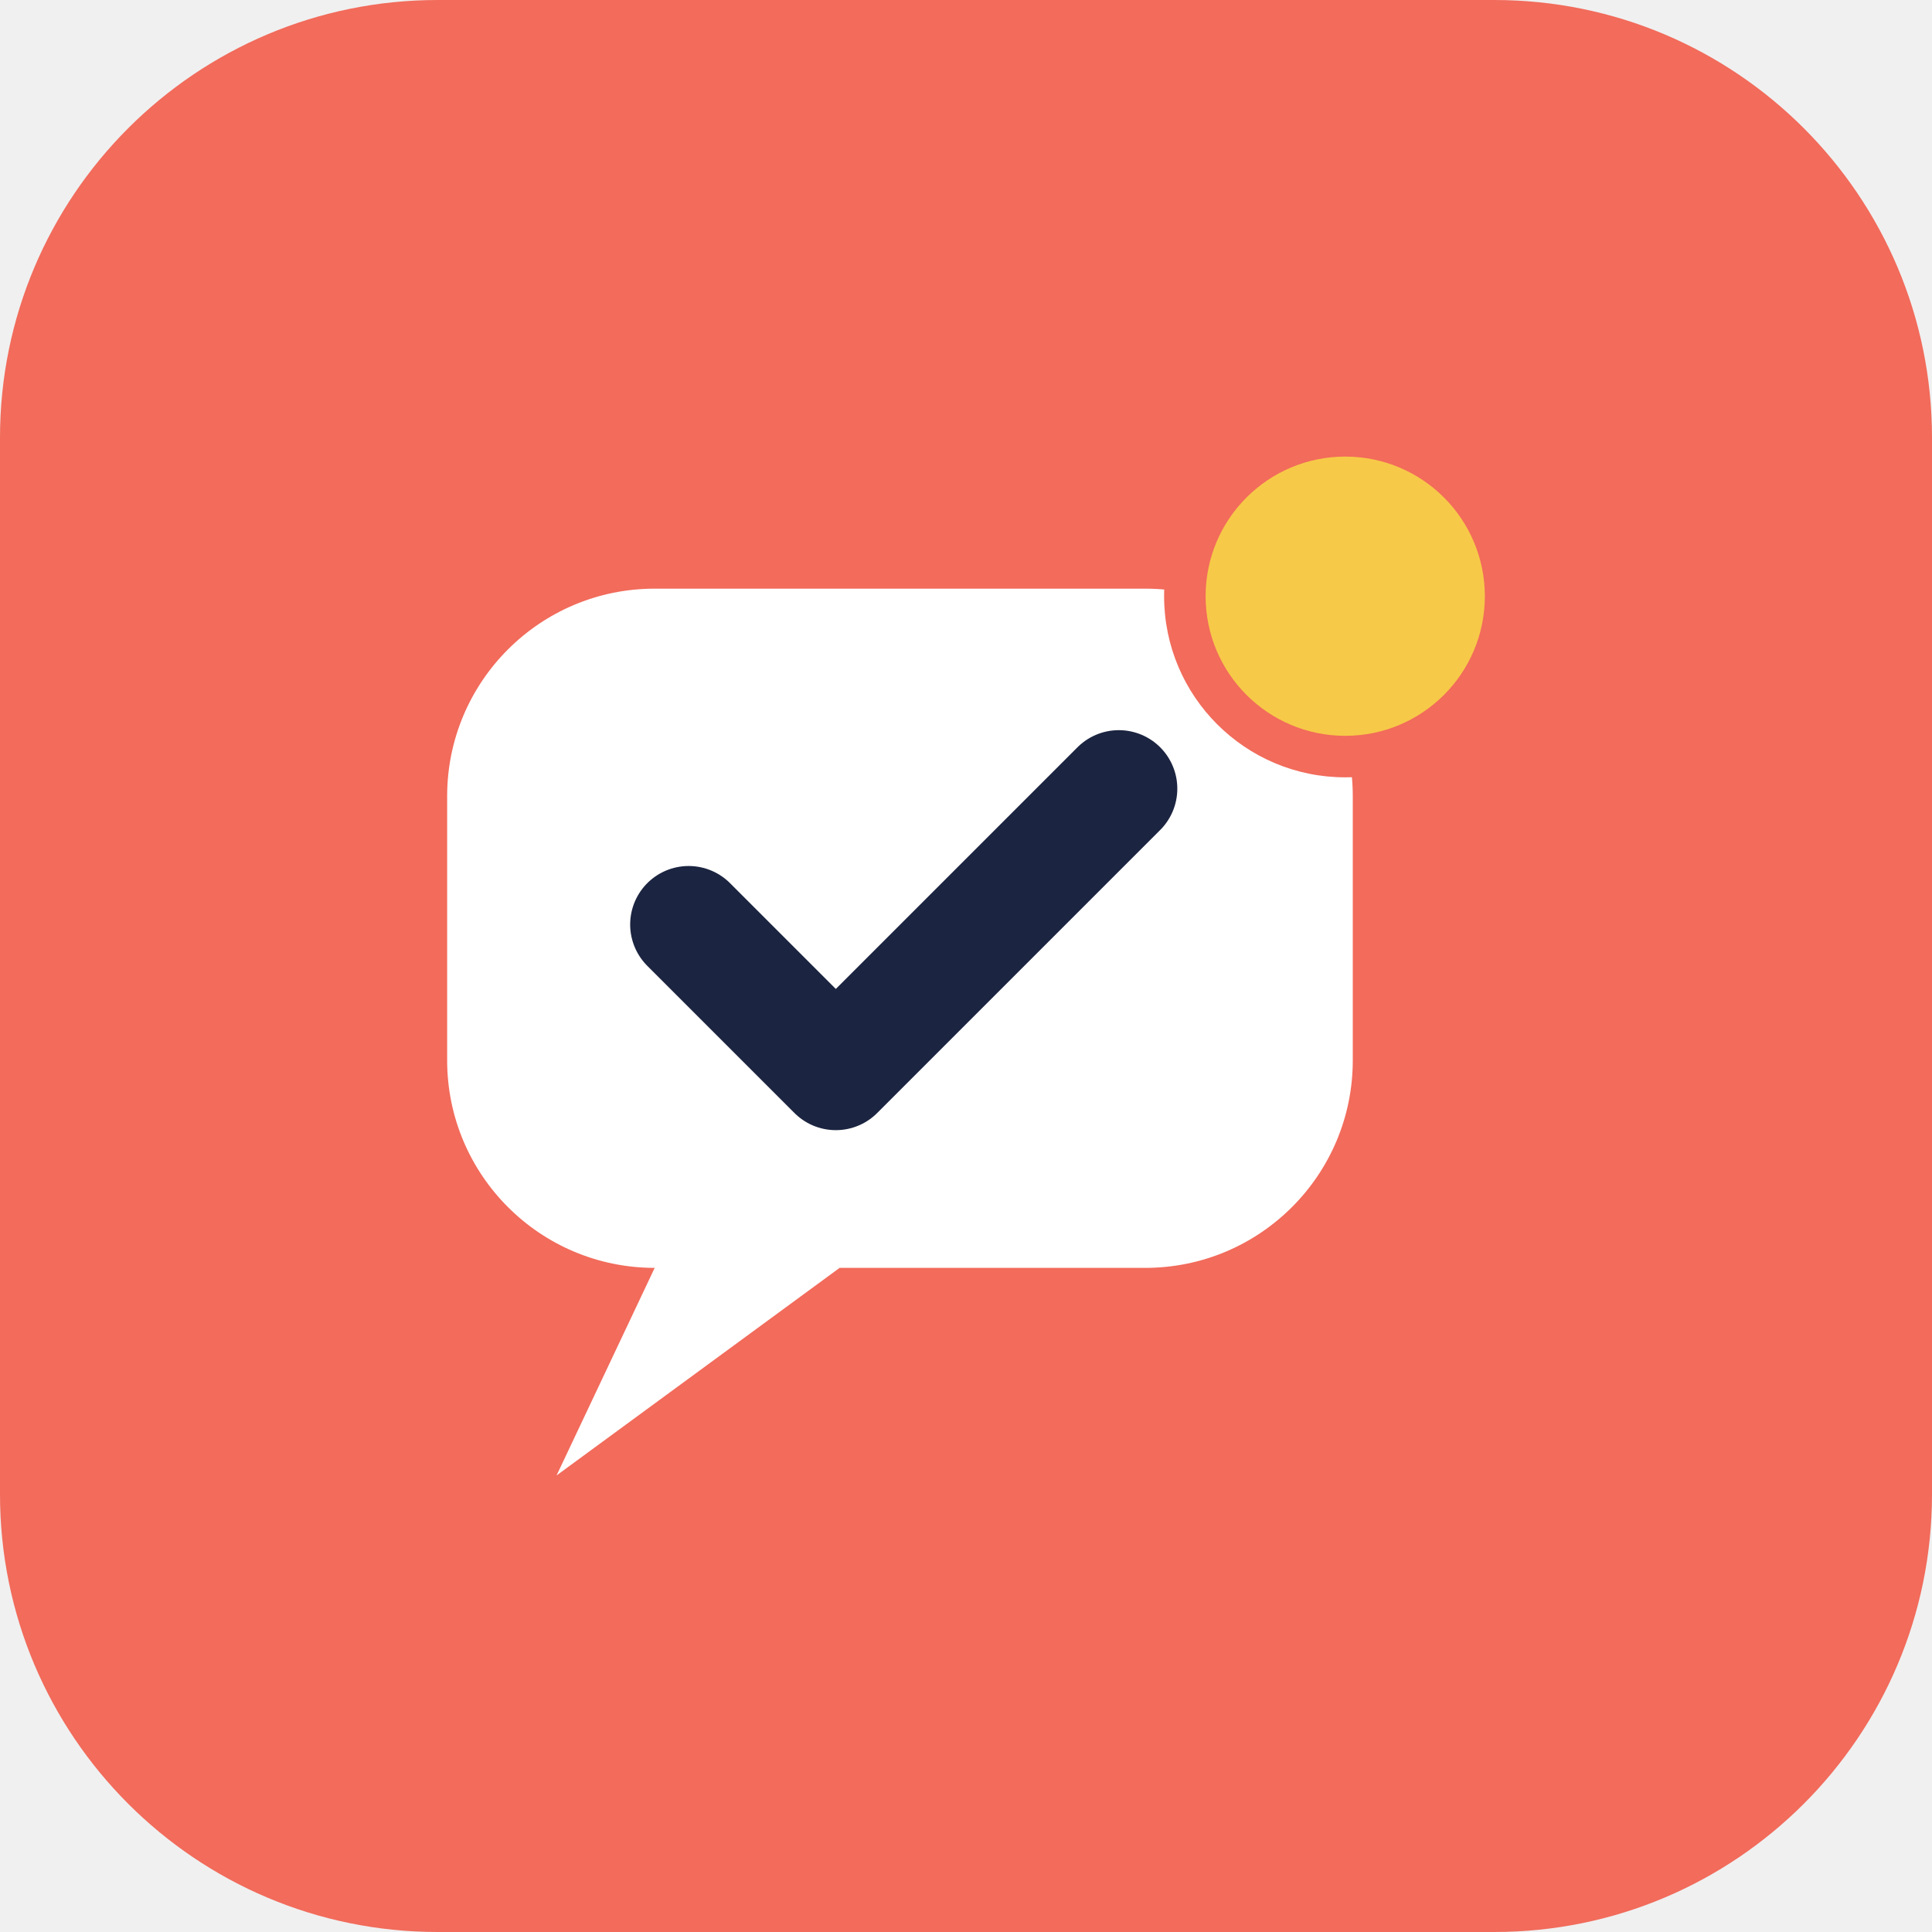
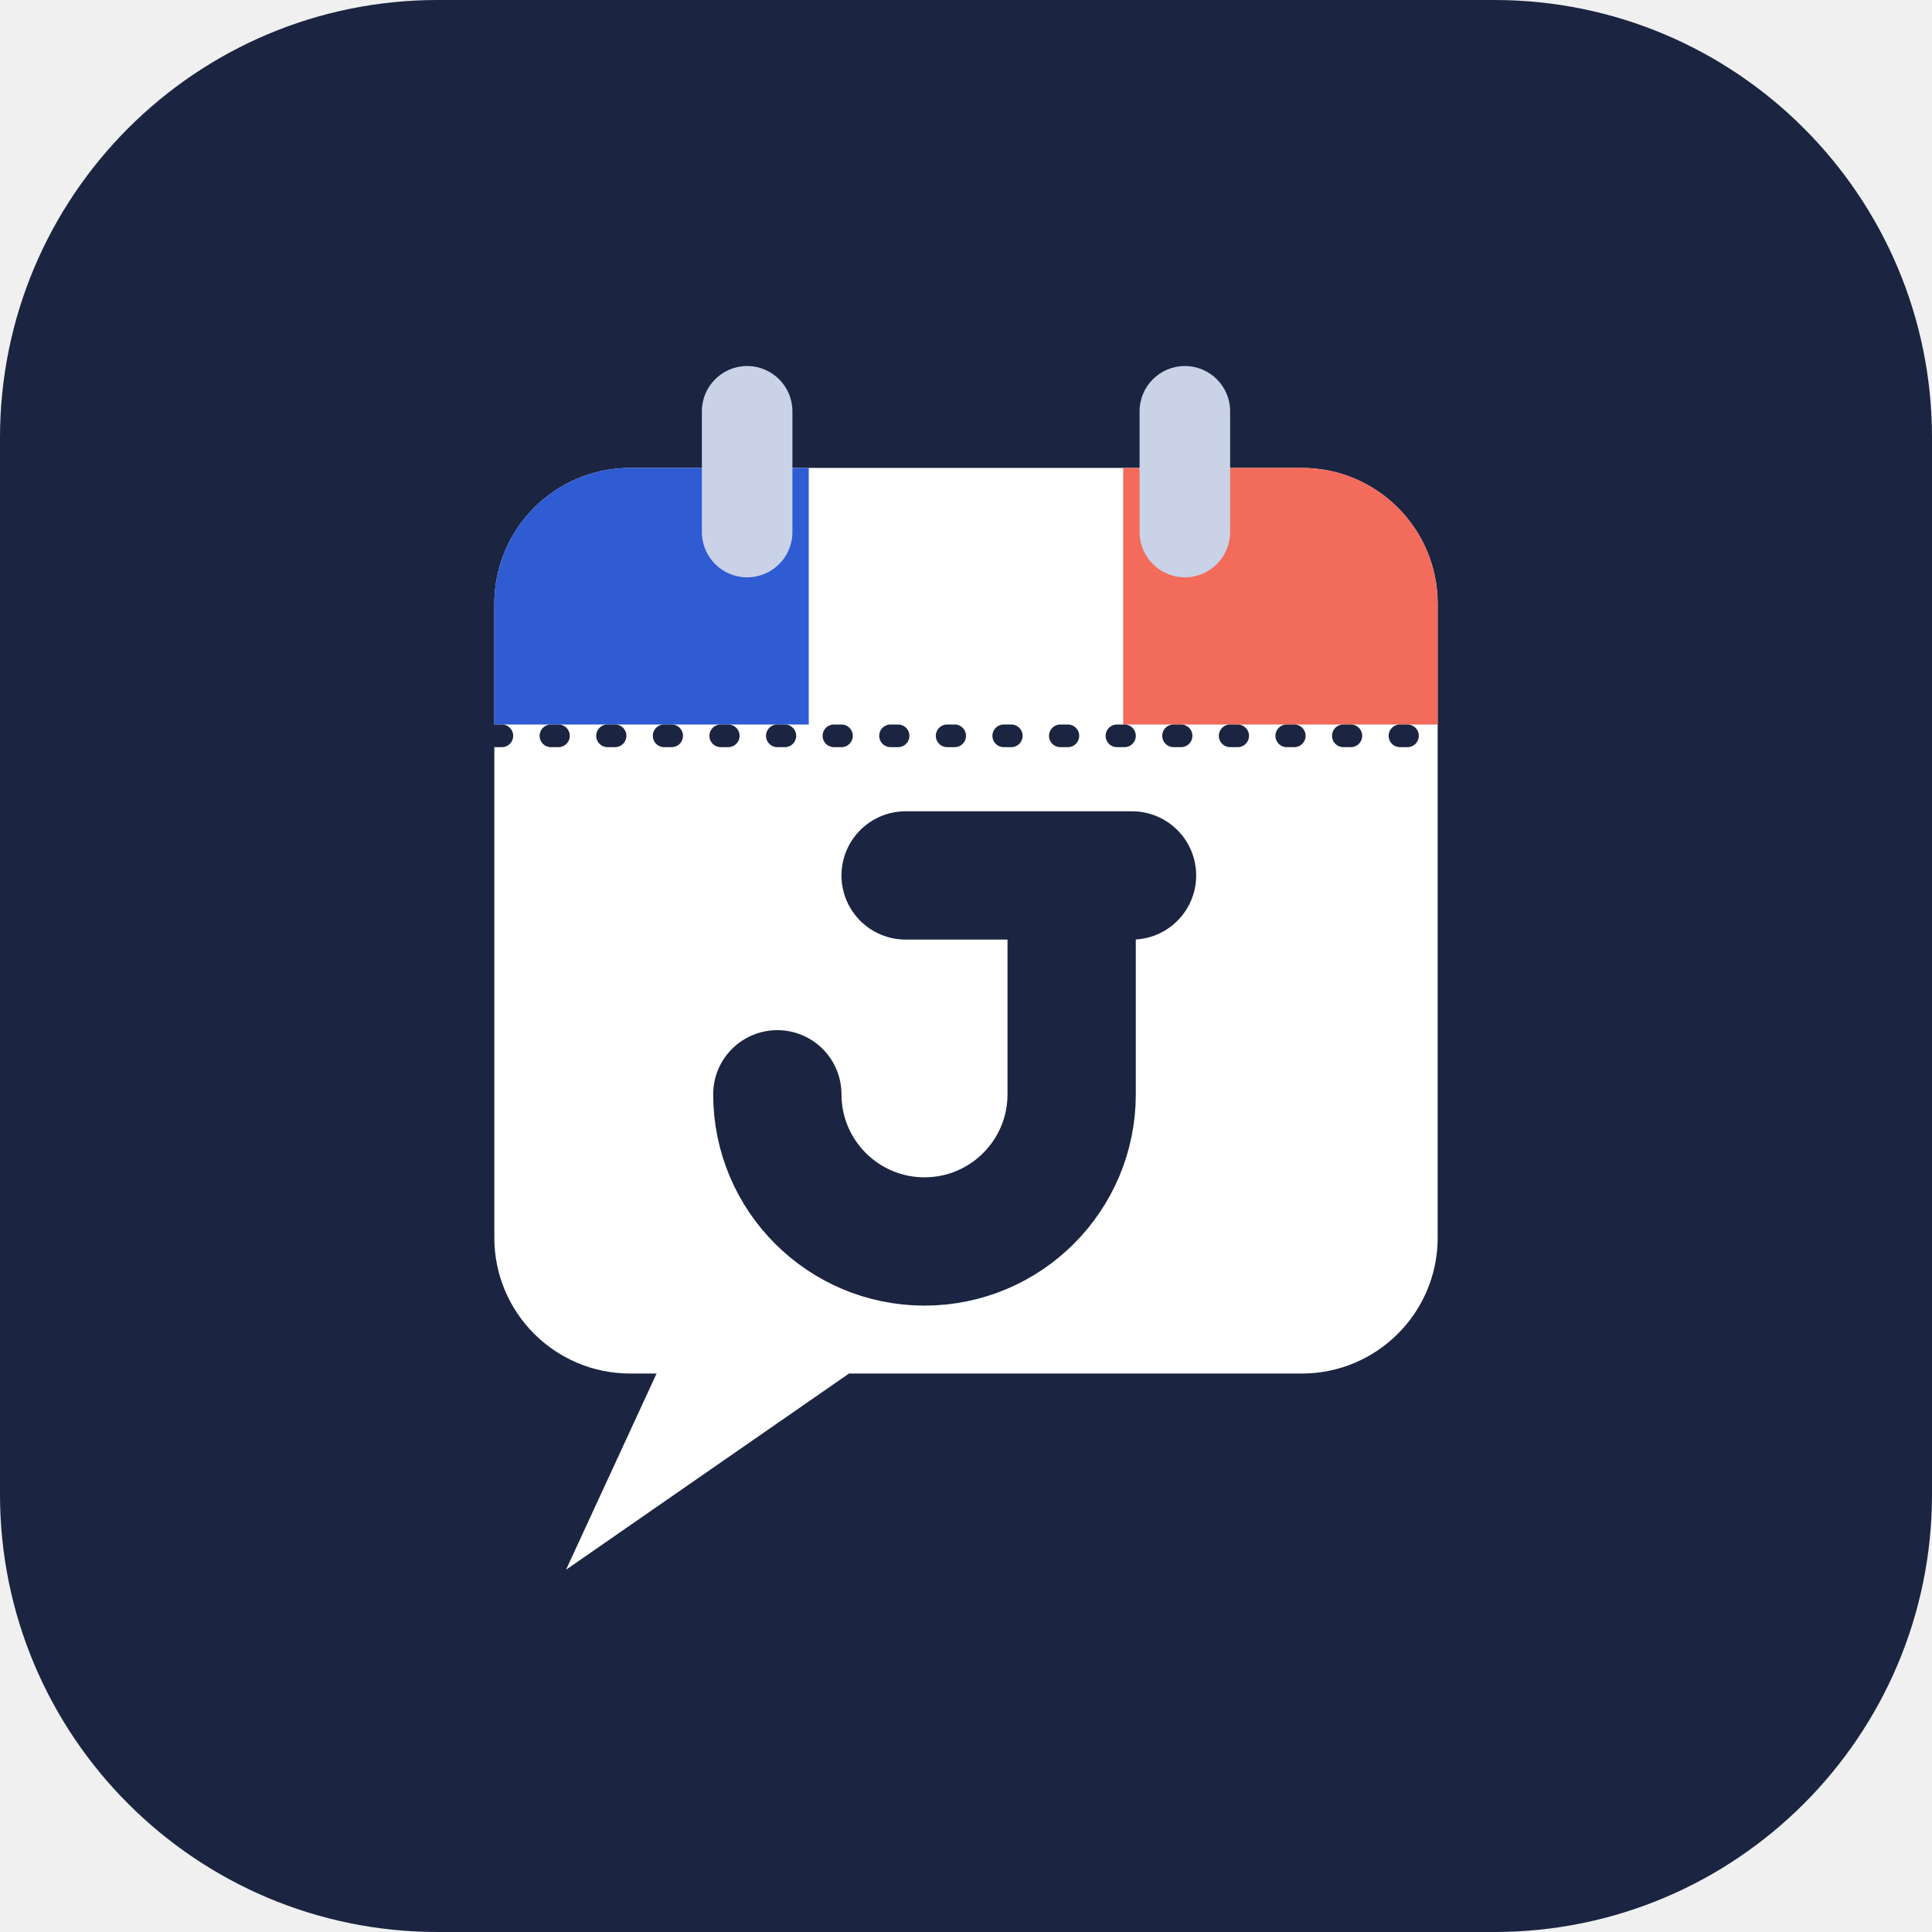
<svg xmlns="http://www.w3.org/2000/svg" width="1024" height="1024" viewBox="0 0 1024 1024">
-   <rect width="1024" height="1024" rx="232" fill="#F26B5B" />
-   <g transform="translate(512 512) scale(1) translate(-547 -500)">
-     <path d="M 382 300 H 642 A 110 110 0 0 1 752 410 V 550 A 110 110 0 0 1 642 660 H 480 L 330 770 L 382 660 A 110 110 0 0 1 272 550 V 410 A 110 110 0 0 1 382 300 Z" fill="#FFFFFF" />
-     <path d="M 400 478 L 478 556 L 628 406" fill="none" stroke="#1B2440" stroke-width="62" stroke-linecap="round" stroke-linejoin="round" />
-     <circle cx="748" cy="304" r="96" fill="#F26B5B" />
-     <circle cx="748" cy="304" r="74" fill="#F7C948" />
+   <rect width="1024" height="1024" rx="232" fill="#1B2440" />
+   <g transform="translate(512 512) scale(1) translate(-512 -564)">
+     <path d="M 334 300 H 690 A 72 72 0 0 1 762 372 V 708 A 72 72 0 0 1 690 780 H 450 L 300 884 L 348 780 H 334 A 72 72 0 0 1 262 708 V 372 A 72 72 0 0 1 334 300 Z" fill="#FFFFFF" />
+     <path d="M 334 300 H 428.667 V 436 H 262 V 372 A 72 72 0 0 1 334 300 Z" fill="#2F5BD3" />
+     <path d="M 595.333 300 H 690 A 72 72 0 0 1 762 372 V 436 H 595.333 Z" fill="#F26B5B" />
+     <line x1="262" y1="442" x2="762" y2="442" stroke="#1B2440" stroke-width="12" stroke-dasharray="4 26" stroke-linecap="round" />
+     <rect x="372" y="246" width="48" height="112" rx="24" fill="#C9D2E6" />
+     <rect x="604" y="246" width="48" height="112" rx="24" fill="#C9D2E6" />
+     <path d="M 480 516 H 600 M 568 516 V 632 A 78 78 0 0 1 412 632" fill="none" stroke="#1B2440" stroke-width="68" stroke-linecap="round" stroke-linejoin="round" />
  </g>
</svg>
